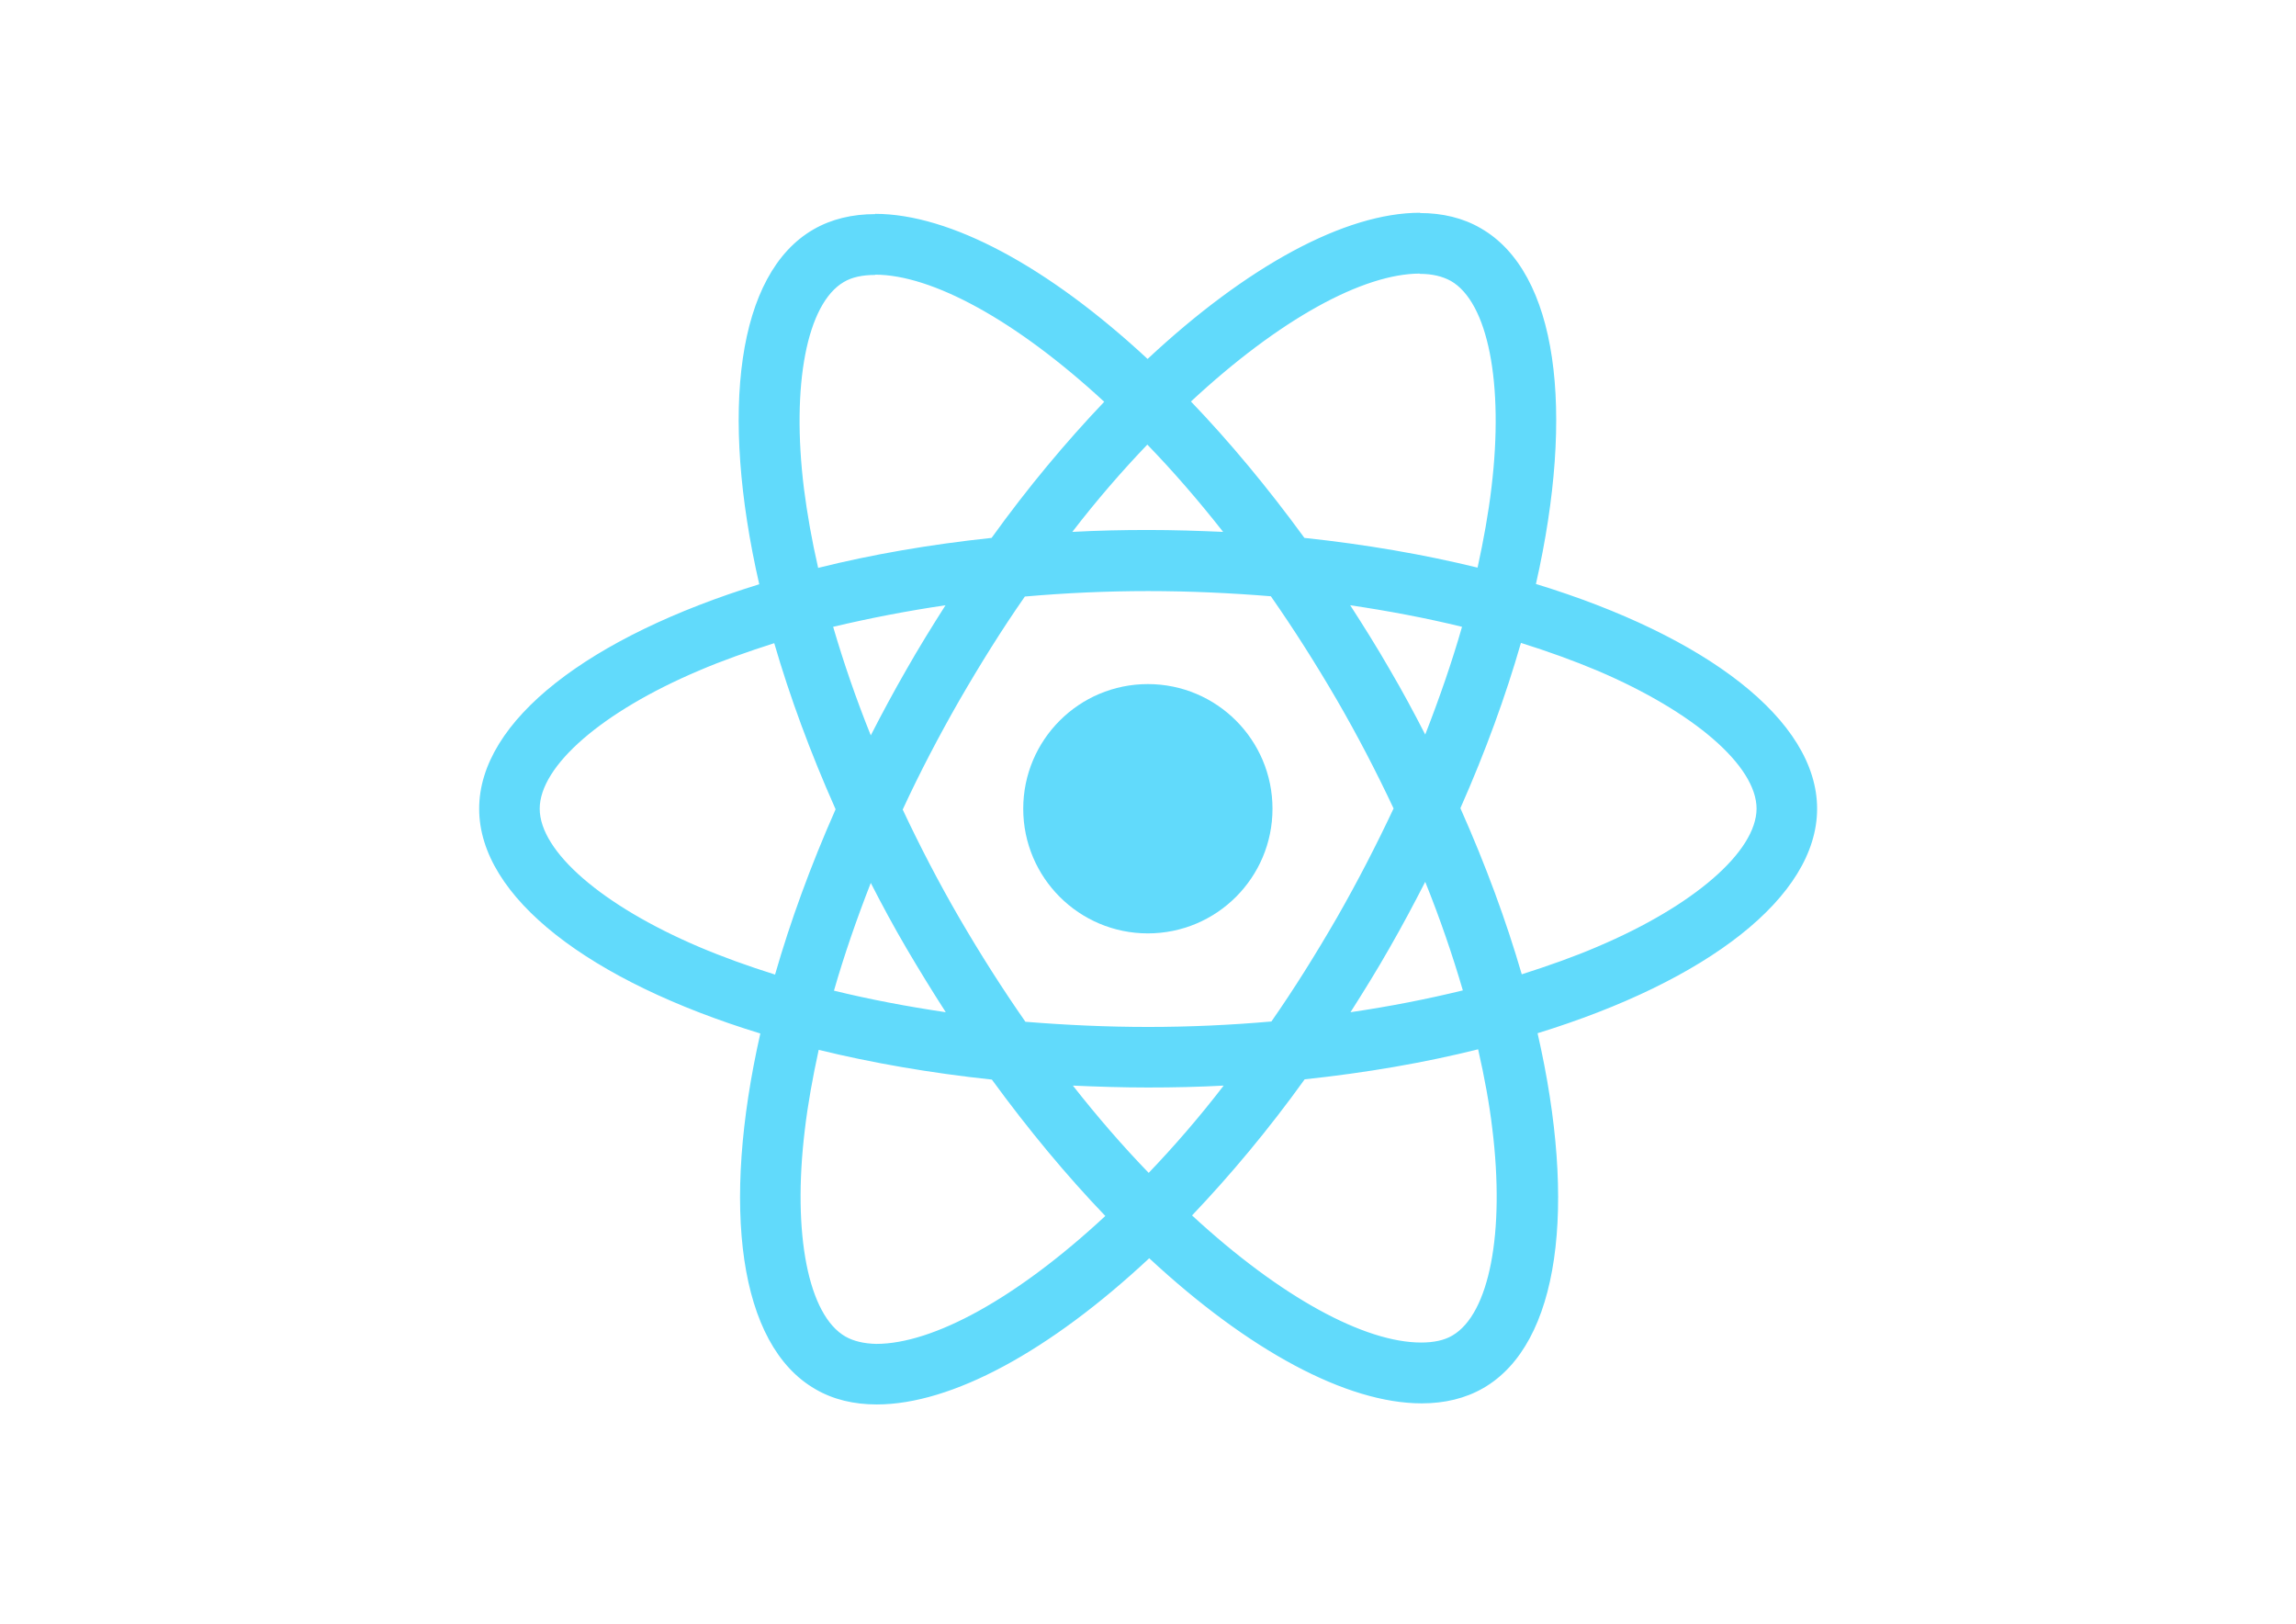
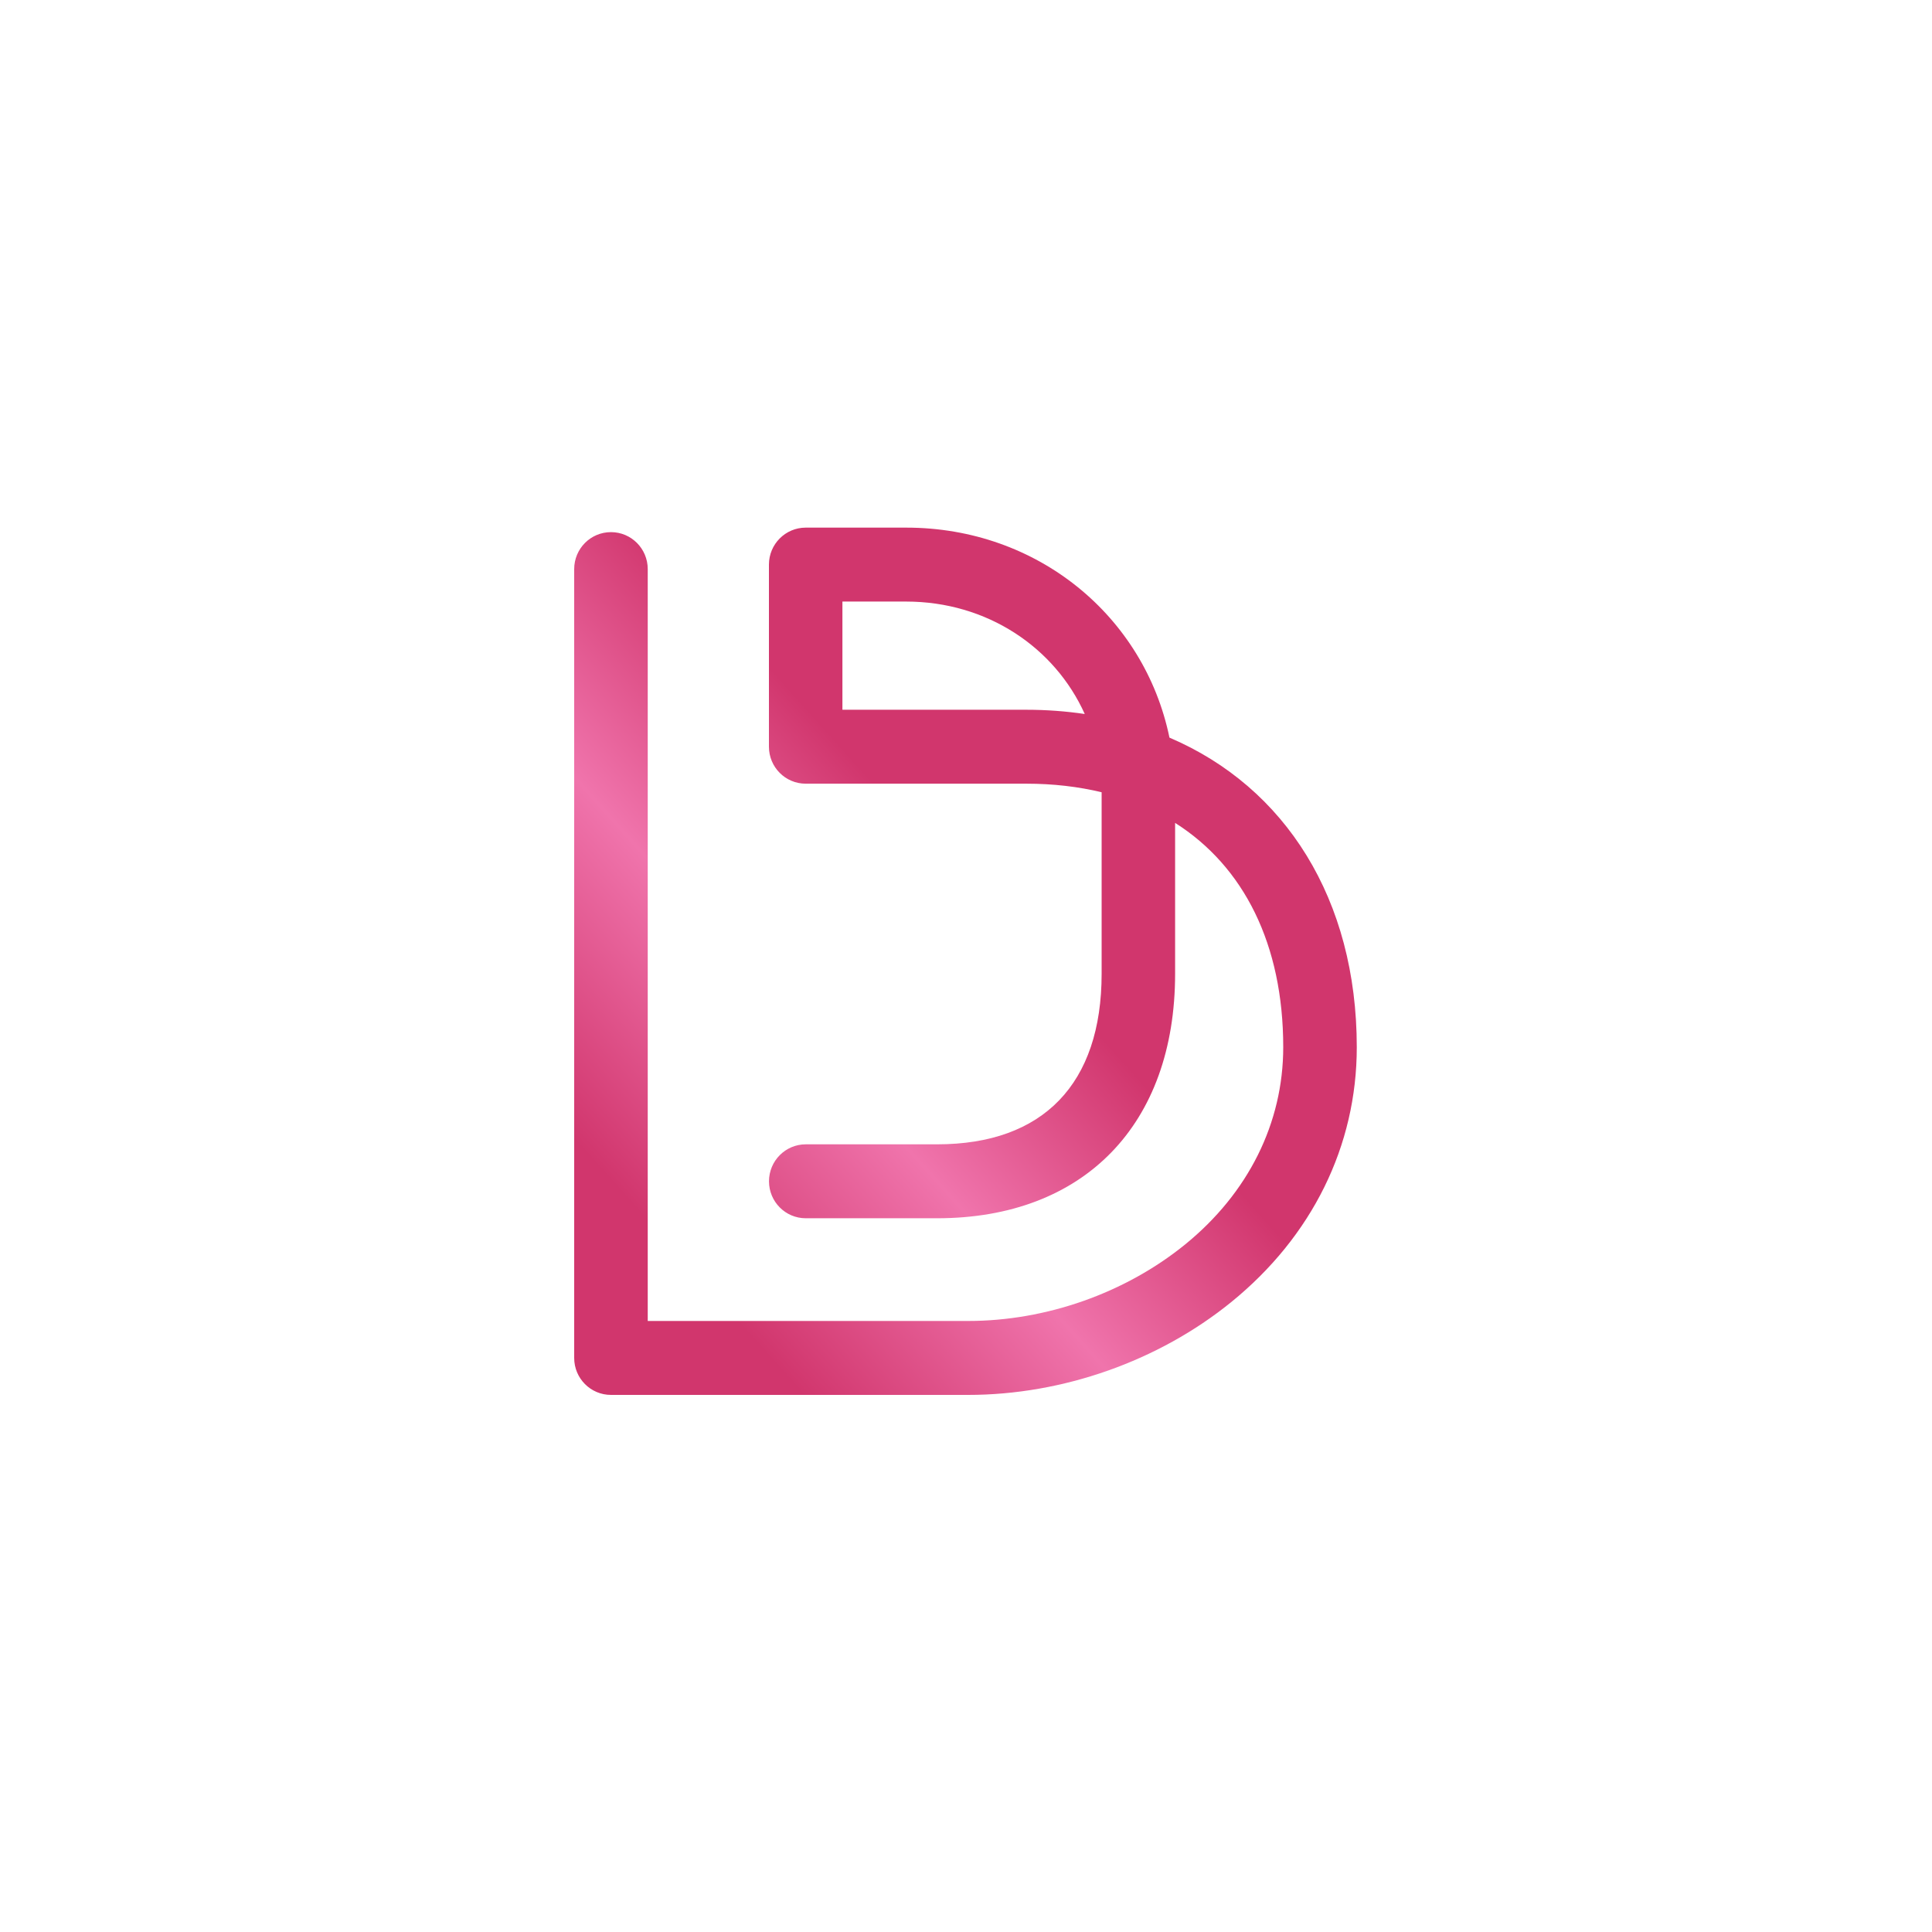
- <svg xmlns="http://www.w3.org/2000/svg" viewBox="0 0 841.9 595.3">
-   <g fill="#61DAFB">
-     <path d="M666.3 296.5c0-32.5-40.7-63.3-103.1-82.4 14.4-63.6 8-114.2-20.2-130.4-6.5-3.8-14.1-5.6-22.4-5.6v22.3c4.6 0 8.3.9 11.4 2.6 13.6 7.8 19.5 37.5 14.9 75.7-1.1 9.4-2.9 19.3-5.1 29.4-19.6-4.8-41-8.5-63.5-10.9-13.5-18.5-27.5-35.3-41.6-50 32.6-30.3 63.2-46.9 84-46.9V78c-27.5 0-63.5 19.6-99.9 53.6-36.4-33.8-72.4-53.2-99.9-53.2v22.3c20.7 0 51.4 16.5 84 46.6-14 14.7-28 31.4-41.3 49.9-22.6 2.4-44 6.1-63.6 11-2.3-10-4-19.7-5.2-29-4.7-38.2 1.1-67.9 14.6-75.8 3-1.8 6.9-2.6 11.5-2.6V78.5c-8.4 0-16 1.8-22.6 5.6-28.1 16.2-34.4 66.7-19.9 130.1-62.2 19.2-102.7 49.9-102.7 82.3 0 32.5 40.7 63.3 103.1 82.4-14.4 63.6-8 114.2 20.2 130.4 6.5 3.8 14.1 5.6 22.5 5.6 27.5 0 63.5-19.6 99.9-53.6 36.4 33.8 72.4 53.2 99.9 53.2 8.4 0 16-1.8 22.6-5.6 28.1-16.2 34.4-66.7 19.9-130.1 62-19.1 102.5-49.9 102.5-82.3zm-130.2-66.7c-3.7 12.9-8.3 26.2-13.5 39.5-4.1-8-8.4-16-13.1-24-4.6-8-9.5-15.8-14.4-23.4 14.2 2.1 27.9 4.7 41 7.9zm-45.8 106.5c-7.8 13.5-15.8 26.3-24.1 38.2-14.9 1.3-30 2-45.2 2-15.1 0-30.2-.7-45-1.9-8.3-11.9-16.4-24.6-24.2-38-7.6-13.1-14.5-26.4-20.8-39.8 6.2-13.4 13.2-26.8 20.7-39.9 7.8-13.5 15.8-26.3 24.1-38.2 14.9-1.3 30-2 45.2-2 15.1 0 30.2.7 45 1.9 8.3 11.9 16.4 24.6 24.2 38 7.6 13.1 14.5 26.4 20.8 39.8-6.3 13.4-13.2 26.8-20.7 39.9zm32.3-13c5.4 13.4 10 26.8 13.8 39.8-13.1 3.2-26.9 5.9-41.2 8 4.9-7.7 9.8-15.6 14.4-23.7 4.6-8 8.9-16.1 13-24.1zM421.2 430c-9.3-9.6-18.6-20.3-27.8-32 9 .4 18.2.7 27.5.7 9.4 0 18.7-.2 27.8-.7-9 11.7-18.3 22.4-27.5 32zm-74.4-58.9c-14.2-2.1-27.9-4.7-41-7.9 3.7-12.9 8.3-26.2 13.5-39.5 4.1 8 8.4 16 13.1 24 4.7 8 9.5 15.8 14.4 23.4zM420.7 163c9.3 9.6 18.6 20.3 27.8 32-9-.4-18.2-.7-27.5-.7-9.4 0-18.7.2-27.8.7 9-11.7 18.3-22.4 27.5-32zm-74 58.9c-4.9 7.7-9.8 15.6-14.4 23.7-4.6 8-8.9 16-13 24-5.4-13.4-10-26.8-13.8-39.8 13.1-3.1 26.9-5.8 41.2-7.9zm-90.5 125.2c-35.4-15.1-58.3-34.9-58.3-50.6 0-15.7 22.9-35.6 58.3-50.6 8.6-3.7 18-7 27.7-10.1 5.7 19.6 13.2 40 22.5 60.9-9.2 20.8-16.6 41.1-22.2 60.6-9.9-3.1-19.3-6.5-28-10.2zM310 490c-13.6-7.8-19.5-37.5-14.9-75.7 1.1-9.4 2.9-19.3 5.1-29.4 19.6 4.8 41 8.5 63.5 10.9 13.5 18.5 27.5 35.3 41.6 50-32.6 30.3-63.2 46.9-84 46.9-4.5-.1-8.3-1-11.3-2.7zm237.2-76.2c4.7 38.2-1.1 67.9-14.6 75.8-3 1.8-6.9 2.6-11.5 2.6-20.7 0-51.4-16.5-84-46.6 14-14.7 28-31.4 41.3-49.9 22.6-2.4 44-6.1 63.6-11 2.3 10.1 4.1 19.8 5.2 29.1zm38.5-66.7c-8.6 3.7-18 7-27.7 10.1-5.7-19.6-13.2-40-22.5-60.9 9.2-20.8 16.6-41.1 22.2-60.6 9.9 3.1 19.3 6.5 28.1 10.2 35.4 15.1 58.3 34.9 58.3 50.6-.1 15.7-23 35.6-58.4 50.6zM320.8 78.4z" />
-     <circle cx="420.9" cy="296.5" r="45.7" />
-     <path d="M520.5 78.1z" />
-   </g>
+ <svg xmlns="http://www.w3.org/2000/svg" id="Layer_1" data-name="Layer 1" viewBox="0 0 300 300">
+   <defs>
+     <style>
+       .cls-1 {
+         fill: url(#linear-gradient);
+         stroke-width: 0px;
+       }
+     </style>
+     <linearGradient id="linear-gradient" x1="87.36" y1="191.39" x2="177.81" y2="110.25" gradientUnits="userSpaceOnUse">
+       <stop offset=".09" stop-color="#d1366d" />
+       <stop offset=".4" stop-color="#f074ac" />
+       <stop offset=".68" stop-color="#d1366d" />
+       <stop offset="1" stop-color="#d1366d" />
+     </linearGradient>
+   </defs>
+   <path class="cls-1" d="m181.59,114.52c-3.9-18.83-20.46-32.59-40.87-32.59h-15.61c-3.15,0-5.71,2.57-5.71,5.74v28.28c0,3.17,2.55,5.74,5.71,5.74h34.27c4.17,0,8.07.46,11.68,1.33,0,.03,0,.06,0,.09v28.1c0,17.08-9.07,26.48-25.54,26.48h-20.4c-3.15,0-5.71,2.57-5.71,5.74s2.55,5.74,5.71,5.74h20.4c22.79,0,36.95-14.55,36.95-37.96v-23.43c10.69,6.77,16.79,18.89,16.79,34.82,0,11.78-5.42,22.67-15.26,30.66-9.28,7.53-21.56,11.86-33.67,11.86h-49.75v-116.75c0-3.17-2.55-5.74-5.71-5.74s-5.71,2.57-5.71,5.74v122.49c0,3.17,2.55,5.74,5.71,5.74h55.46c14.68,0,29.56-5.25,40.84-14.4,12.58-10.21,19.51-24.27,19.51-39.59,0-22.96-11.08-40.39-29.08-48.07Zm-22.22-4.31h-28.56v-16.8h9.9c12.53,0,23.05,7.08,27.73,17.46-2.91-.43-5.94-.66-9.07-.66Z" />
</svg>
